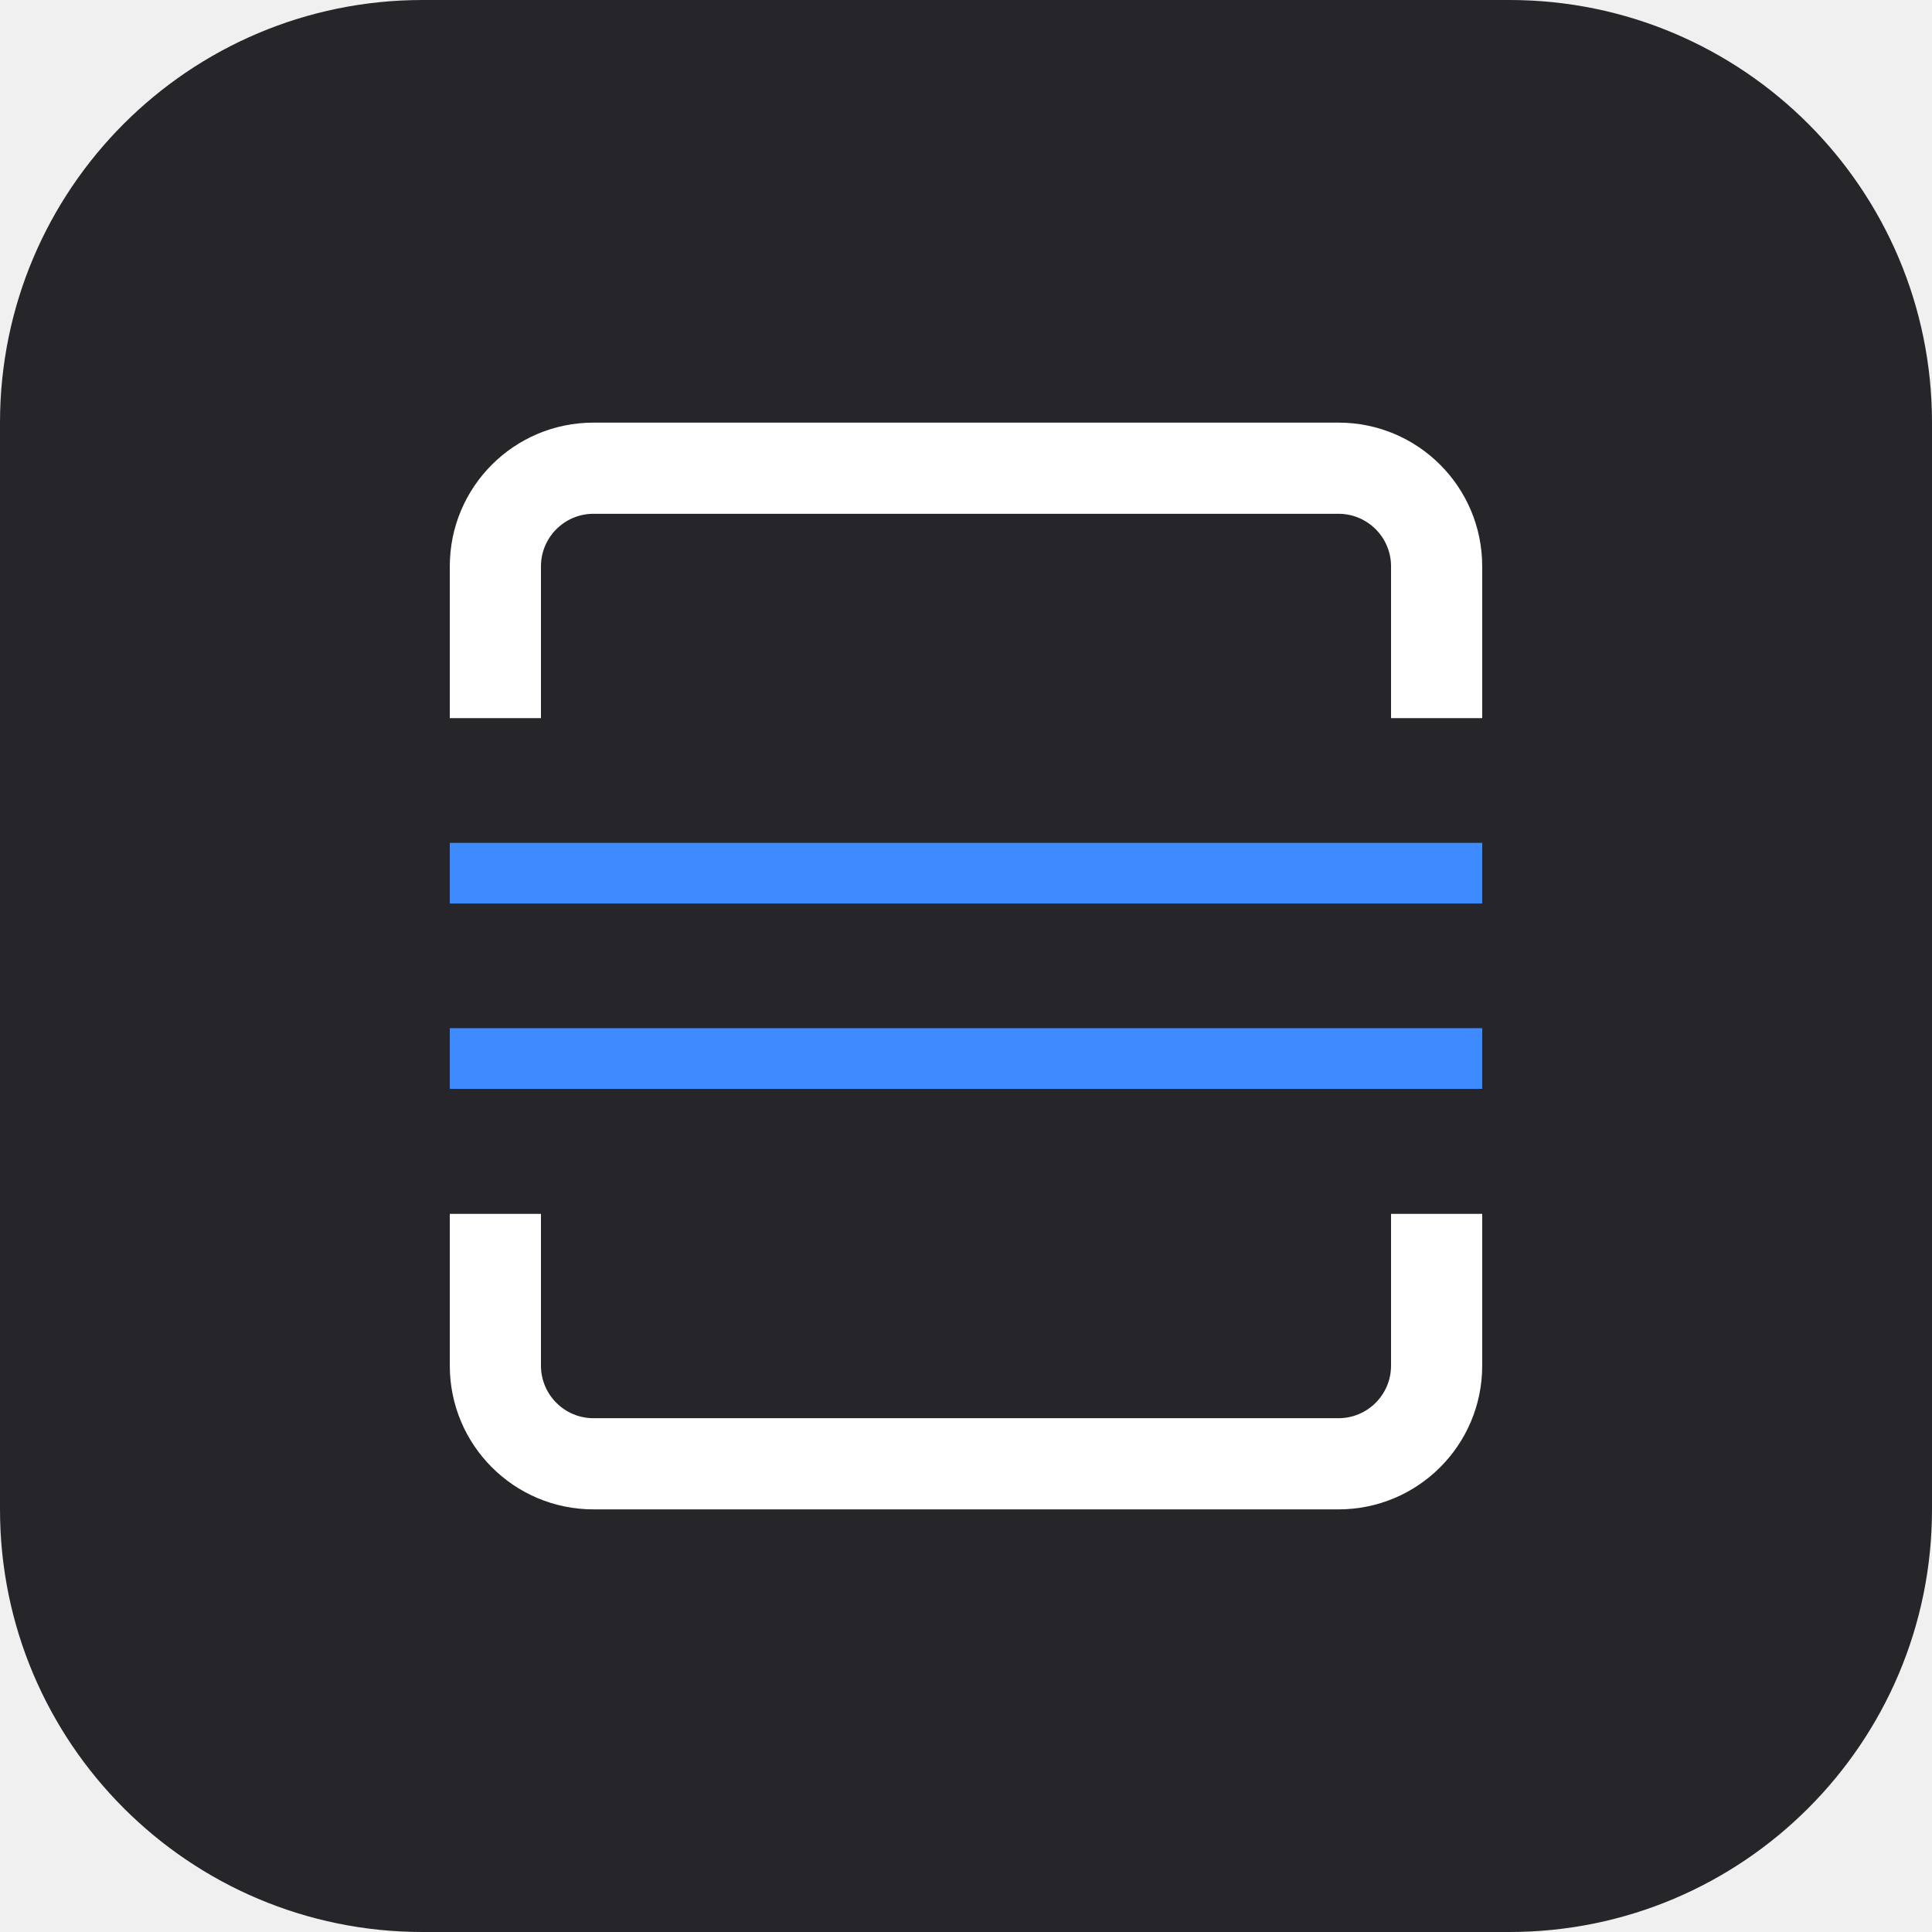
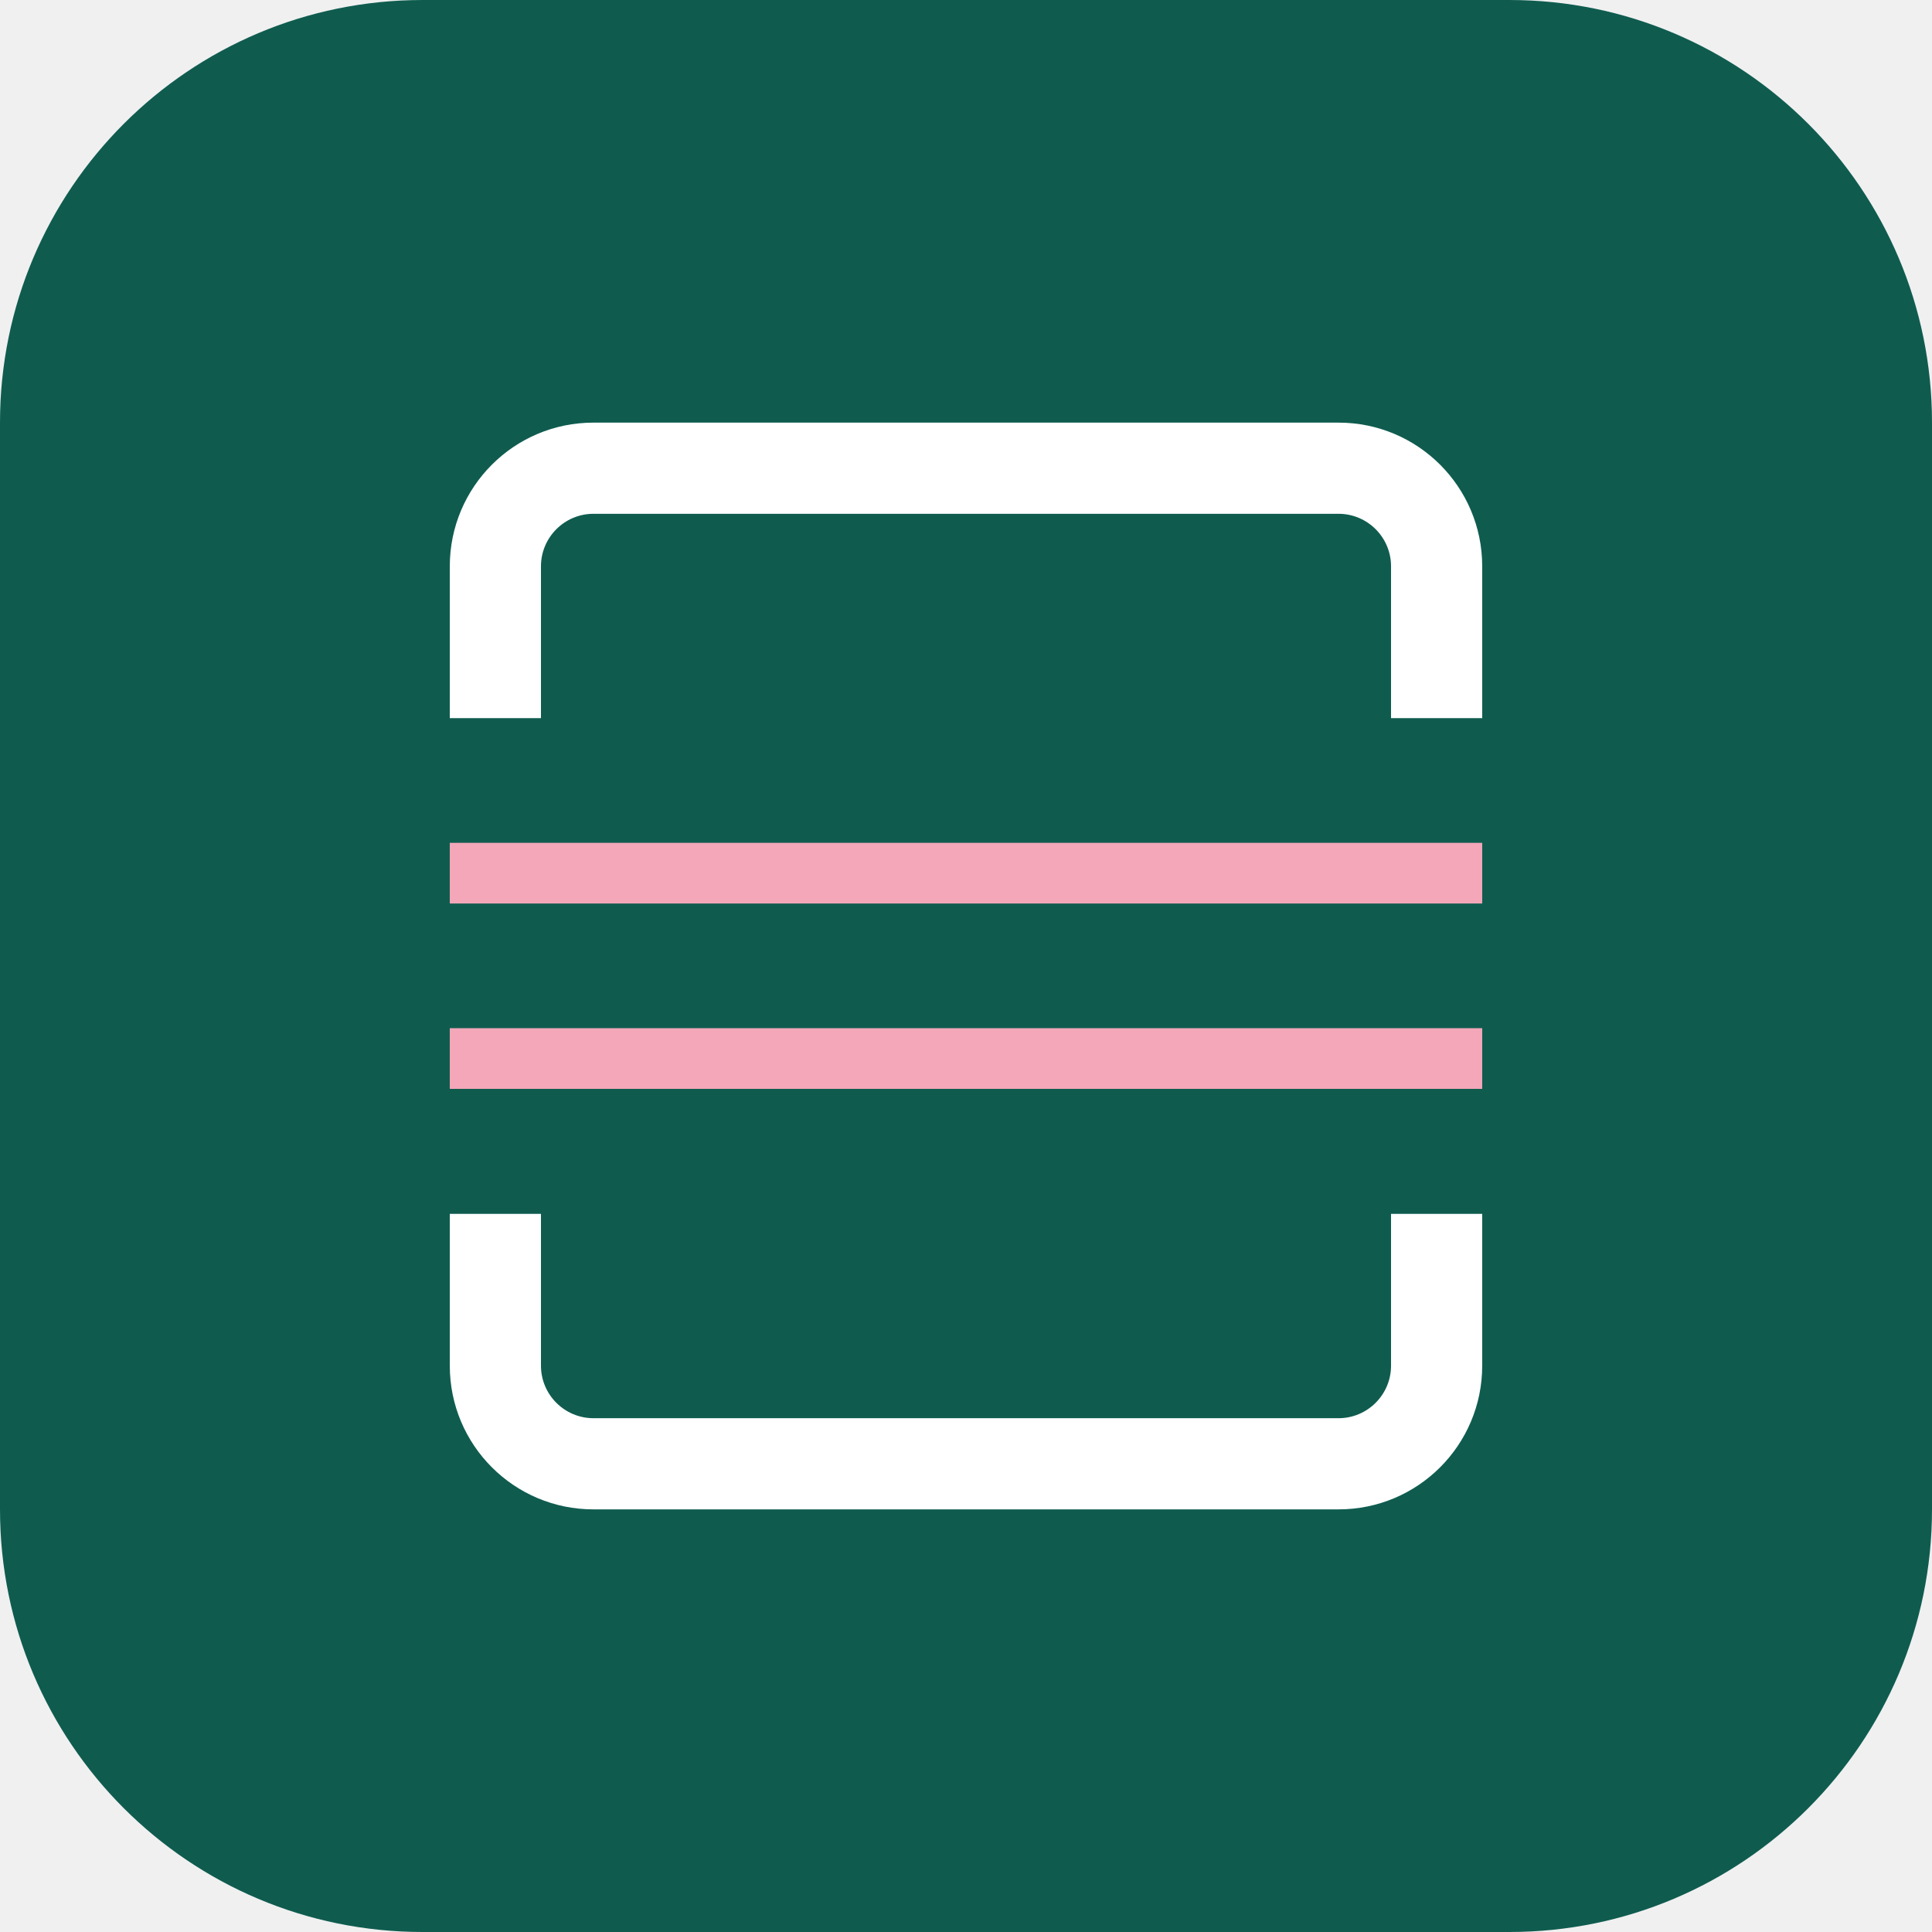
<svg xmlns="http://www.w3.org/2000/svg" viewBox="0 0 64 64">
-   <rect width="64" height="64" rx="14" fill="#26252A" />
+   <rect width="64" height="64" rx="14" fill="#0f5c4f" />
  <path fill="#ffffff" d="M14.9 23.79 L14.9 18.76 C14.9 16.13 17.03 14 19.66 14 L44.34 14 C46.97 14 49.1 16.13 49.1 18.76 L49.1 23.79 L46.08 23.79 L46.08 18.76 C46.08 17.8 45.3 17.02 44.34 17.02 L19.66 17.02 C18.7 17.02 17.92 17.8 17.92 18.76 L17.92 23.79 Z" />
  <path fill="#ffffff" d="M14.9 40.21 L14.9 45.24 C14.9 47.87 17.03 50 19.66 50 L44.34 50 C46.97 50 49.1 47.87 49.1 45.24 L49.1 40.21 L46.08 40.21 L46.08 45.24 C46.08 46.2 45.3 46.98 44.34 46.98 L19.66 46.98 C18.7 46.98 17.92 46.2 17.92 45.24 L17.92 40.21 Z" />
-   <rect x="14.9" y="27.92" width="34.2" height="2.01" fill="#3D8BFF" />
-   <rect x="14.9" y="34.06" width="34.2" height="2.01" fill="#3D8BFF" />
+   <rect x="14.9" y="27.92" width="34.2" height="2.01" fill="#F4A7B9" />
+   <rect x="14.9" y="34.06" width="34.2" height="2.01" fill="#F4A7B9" />
</svg>
